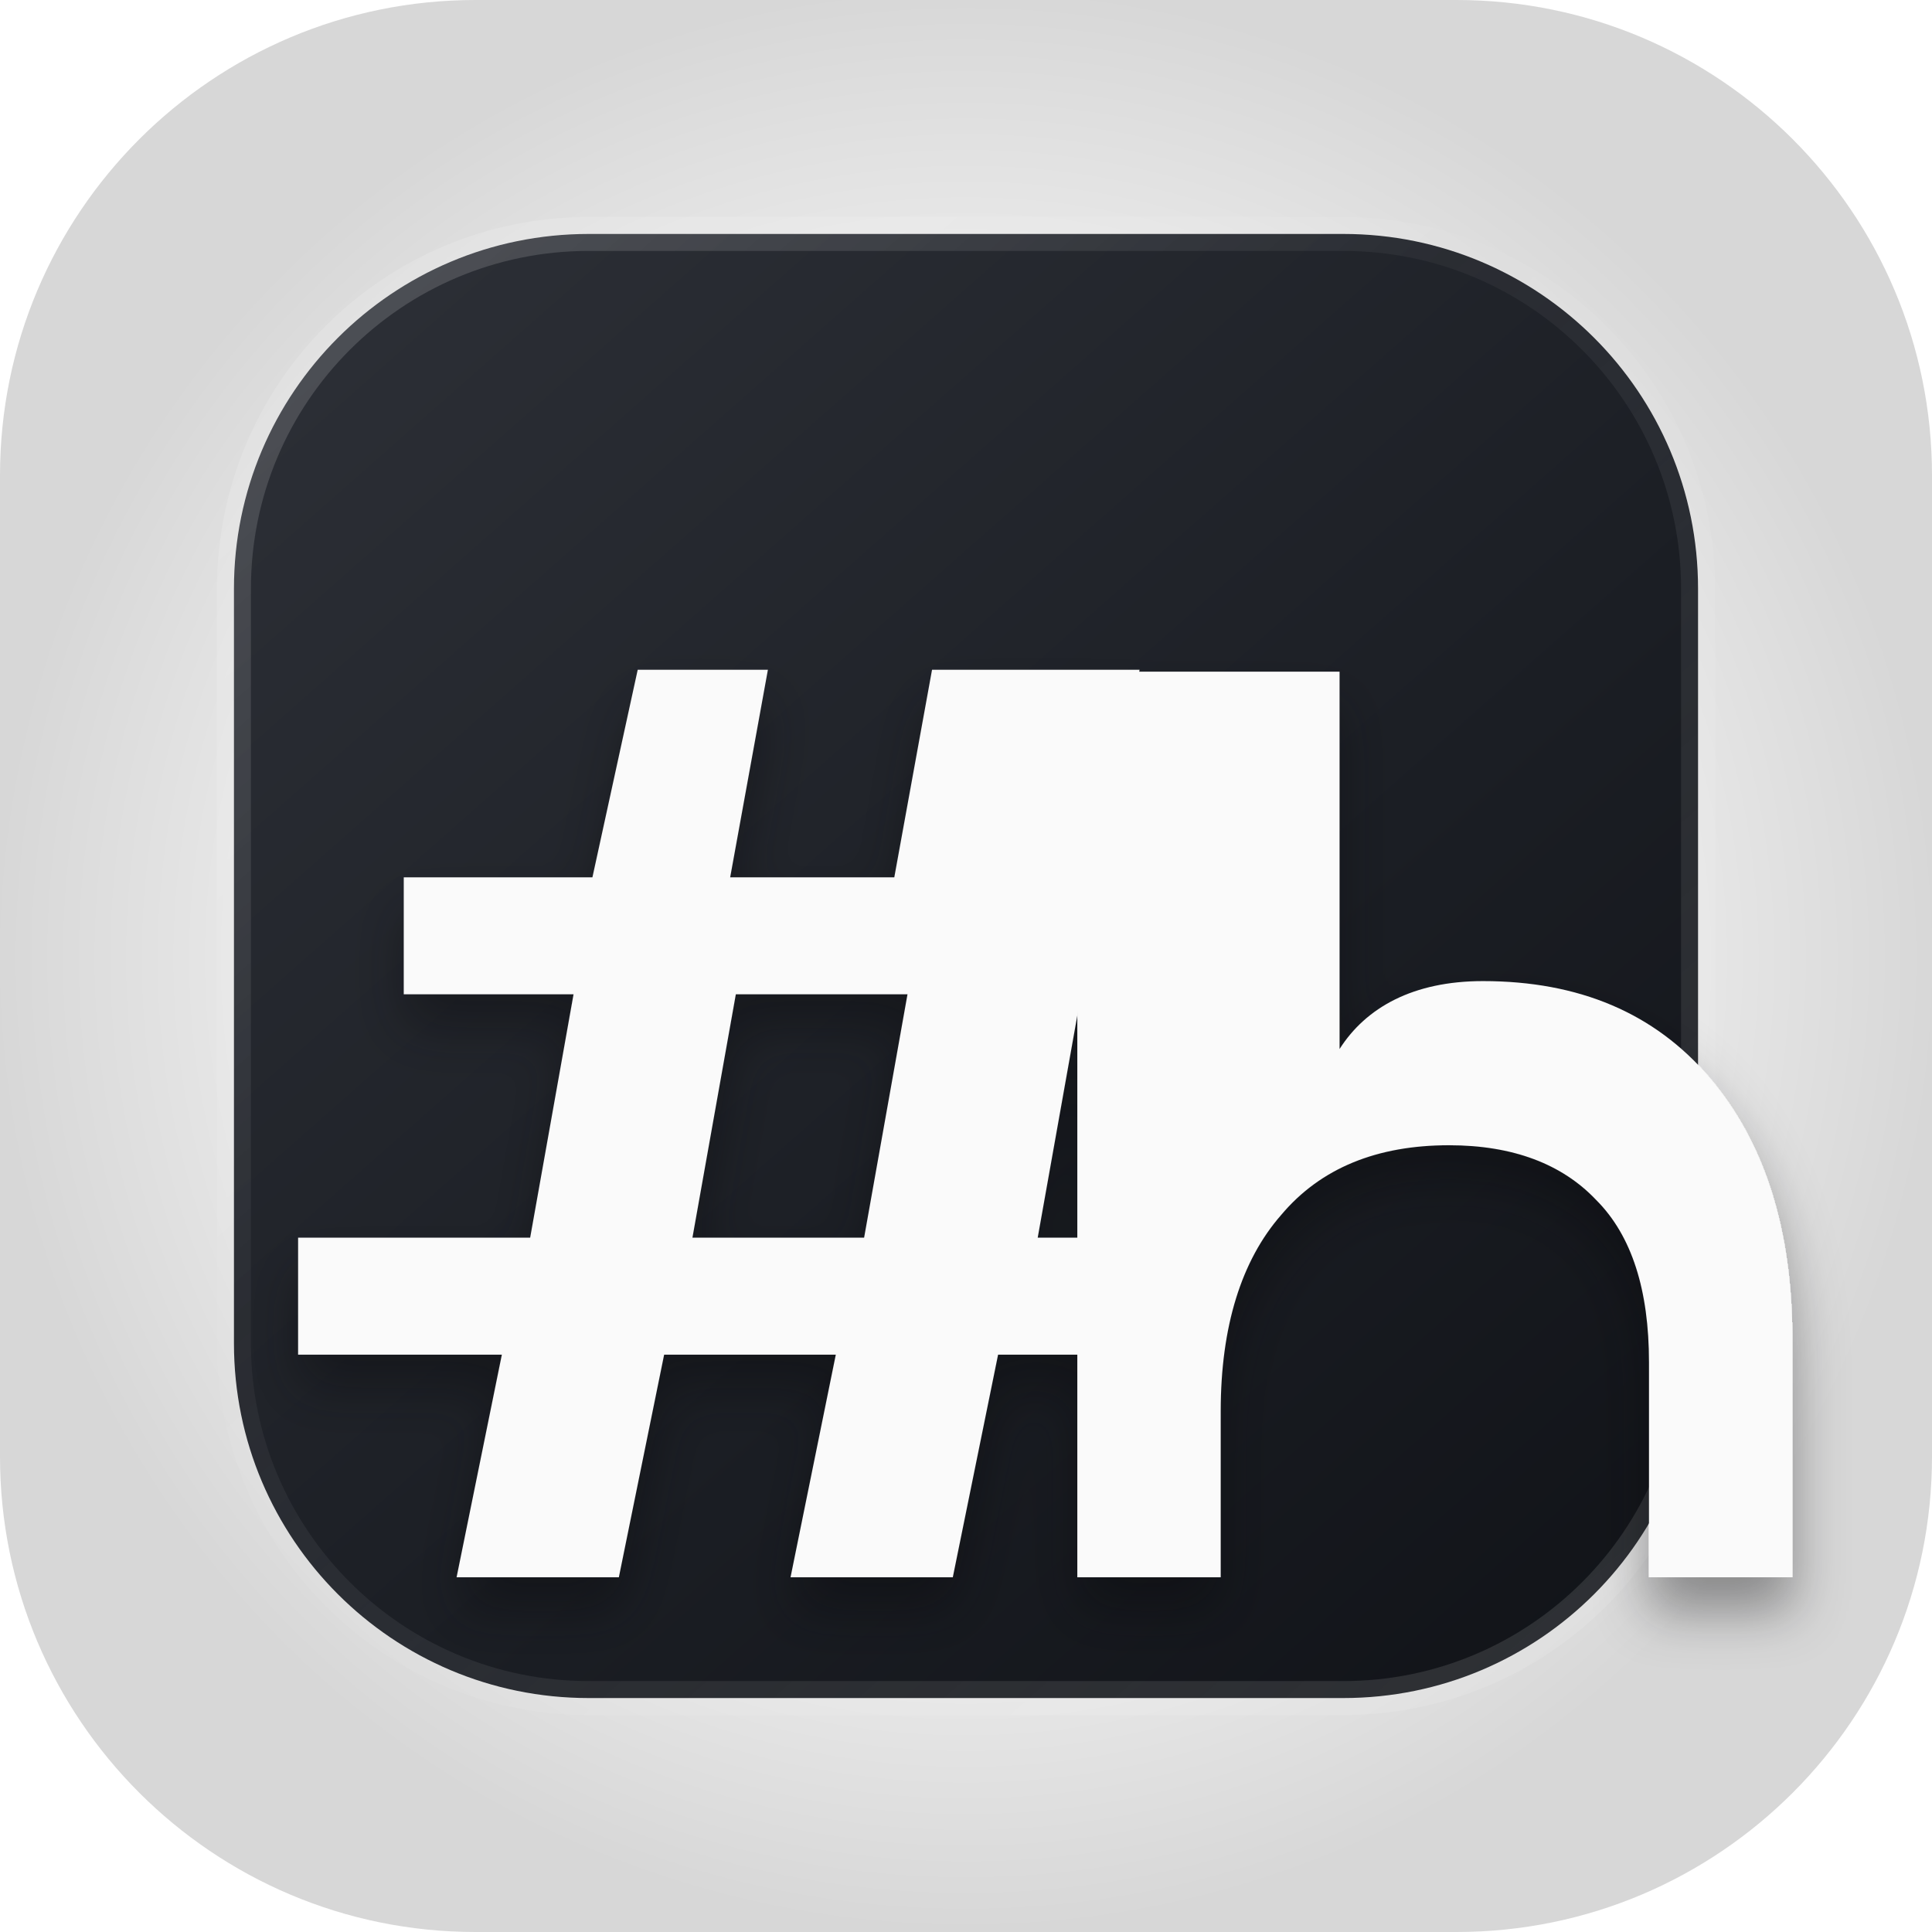
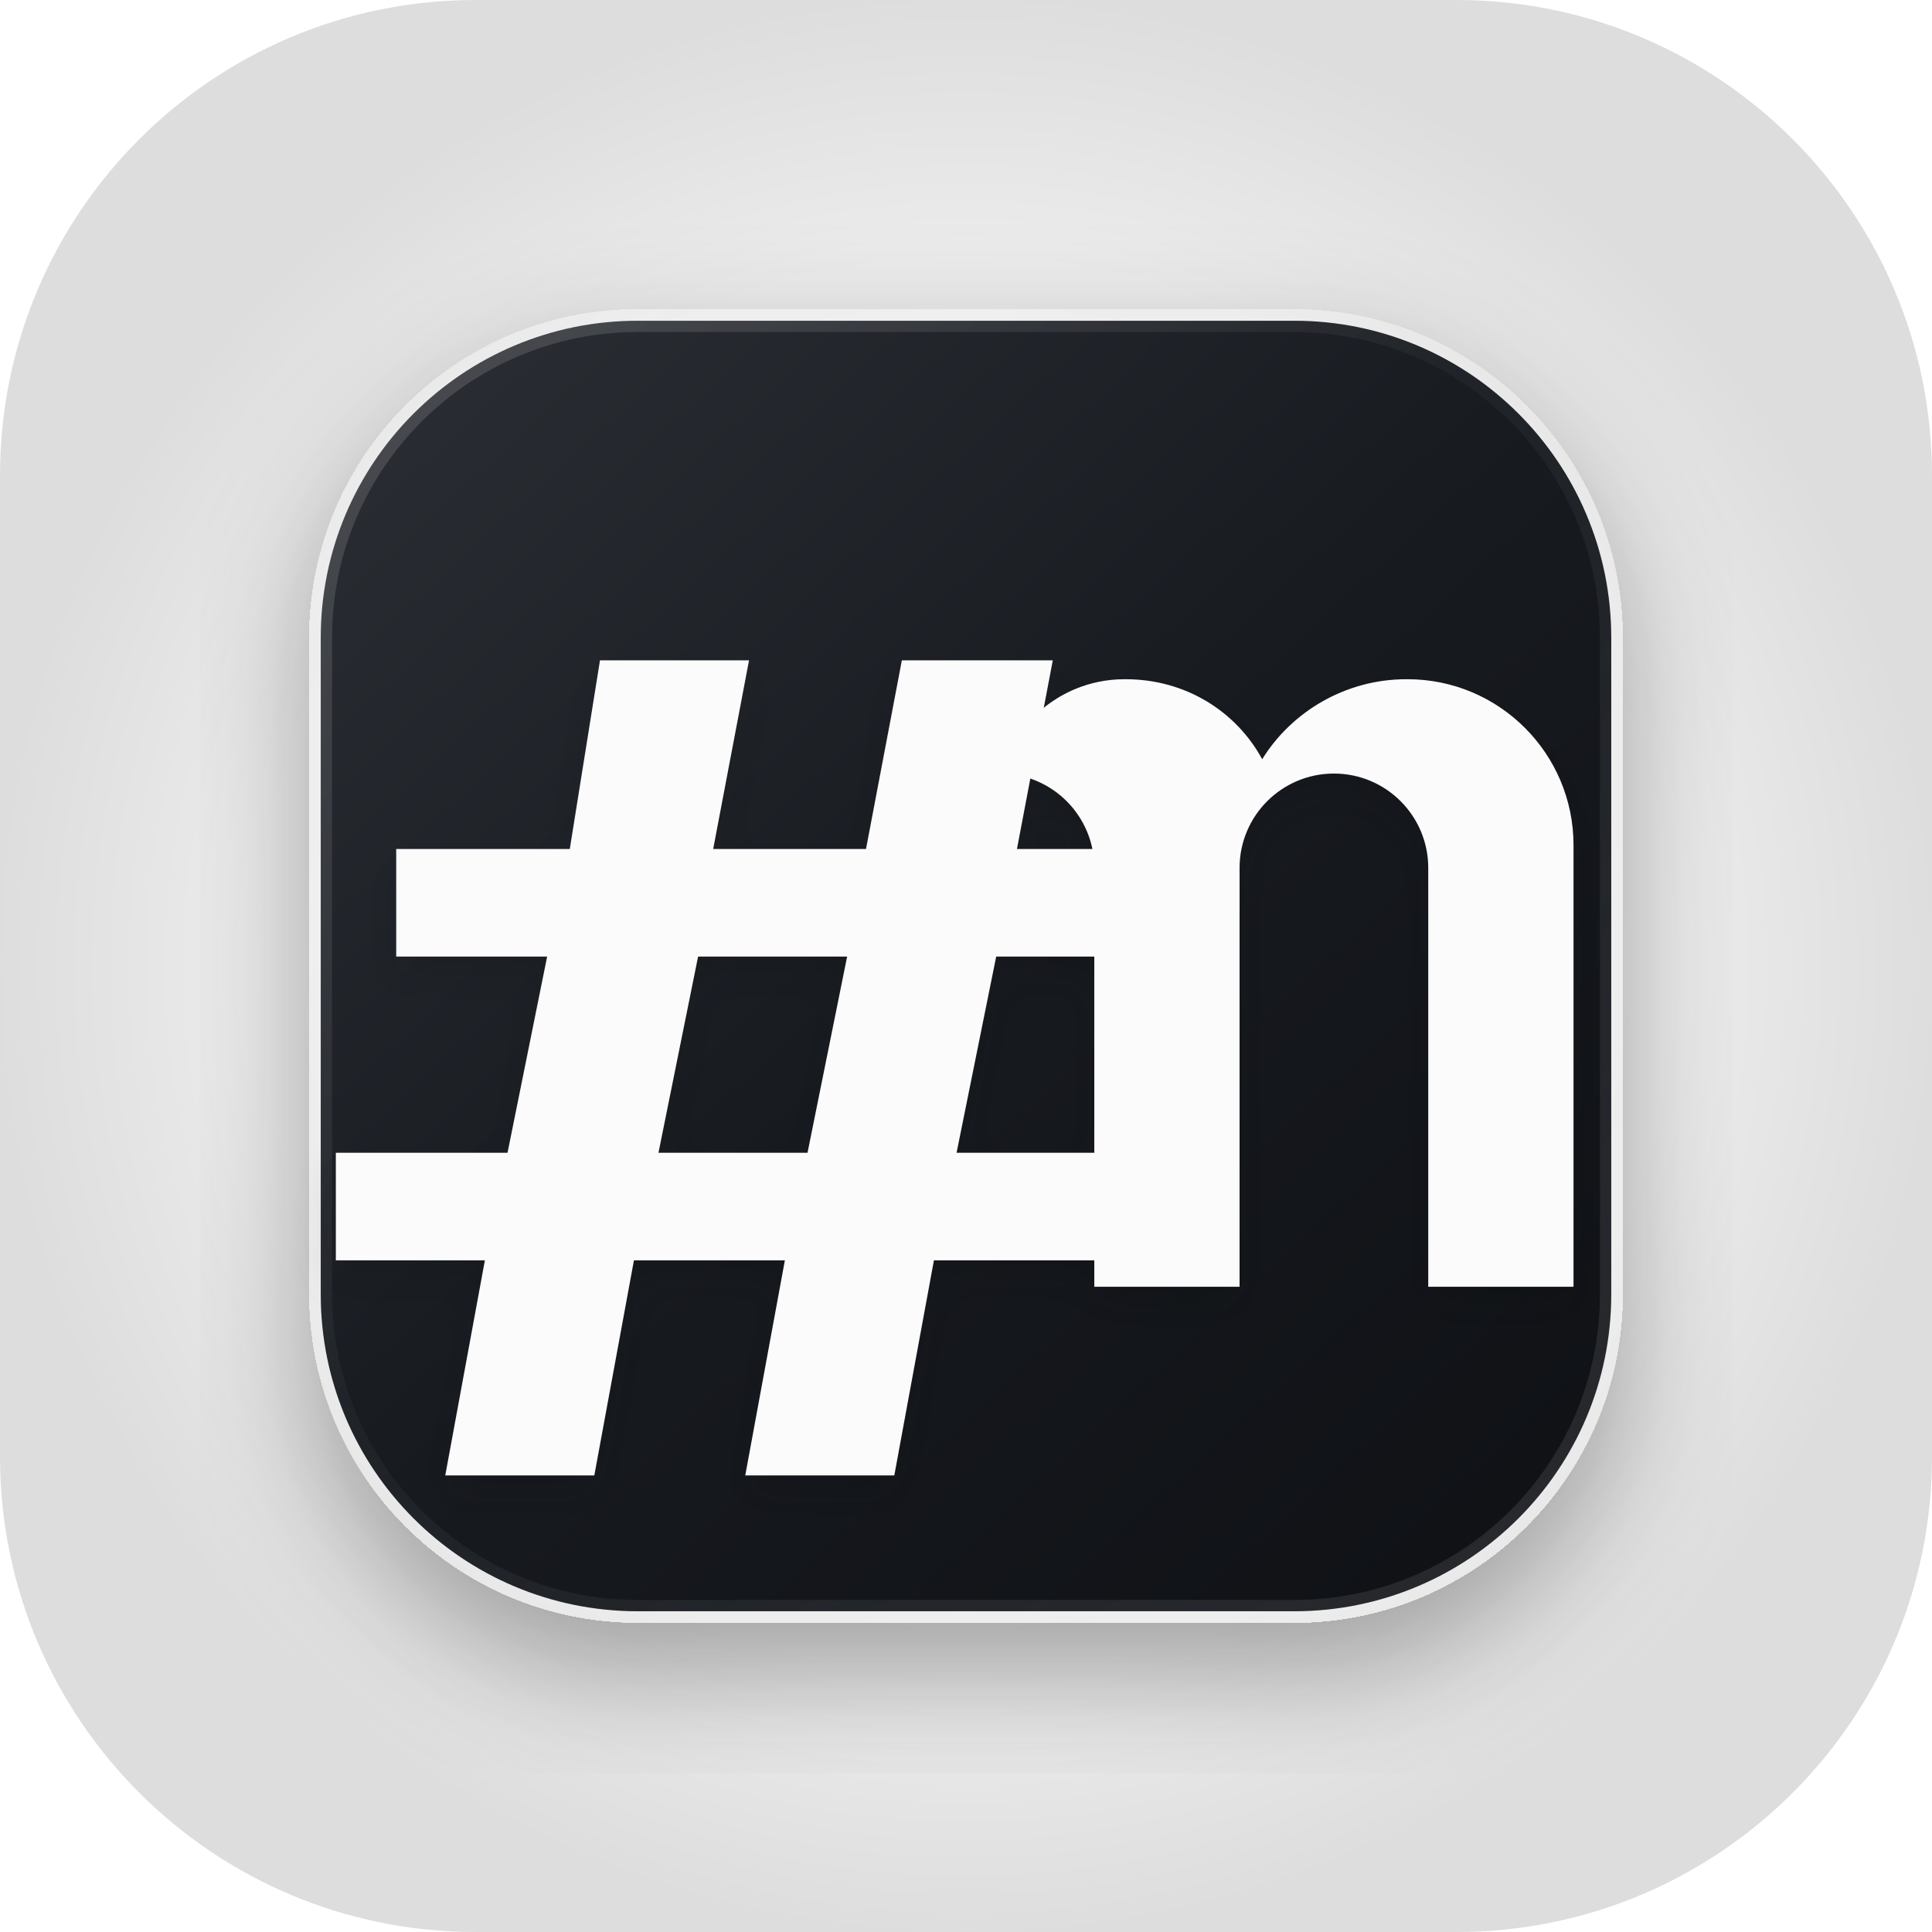
<svg xmlns="http://www.w3.org/2000/svg" width="1024" height="1024" viewBox="0 0 1024 1024" fill="none">
-   <rect width="1024" height="1024" rx="252" fill="url(#outerGlow)" />
-   <rect x="124" y="124" width="776" height="776" rx="188" fill="url(#shell)" />
-   <rect x="124" y="124" width="776" height="776" rx="188" stroke="url(#rim)" stroke-width="18" />
+   <rect width="1024" height="1024" rx="252" fill="url(#backdrop)" />
  <g filter="url(#shadow)">
-     <path d="M298 355H407L387 465H474L494 355H604L584 465H694V527H573L550 656H641V718H529L505 836H419L443 718H352L328 836H242L266 718H158V656H281L304 527H214V465H314L338 355H298ZM367 656H458L481 527H390L367 656Z" fill="#FAFAFA" />
-     <path d="M636 356H710V556C724 534 749 520 786 520C837 520 877 537 906 571C935 605 950 651 950 710V836H874V722C874 684 865 655 846 636C828 617 802 607 768 607C730 607 700 619 679 644C658 668 647 703 647 748V836H571V356H636Z" fill="#FAFAFA" />
+     <rect x="170" y="170" width="684" height="684" rx="168" fill="url(#shell)" />
+     <rect x="170" y="170" width="684" height="684" rx="168" stroke="url(#rim)" stroke-width="12" />
+   </g>
+   <g filter="url(#markShadow)">
+     <path d="M318 350H397L378 450H459L478 350H558L539 450H618V507H528L507 611H586V668H495L474 782H395L416 668H336L315 782H236L257 668H178V611H269L290 507H210V450H302L318 350ZM349 611H428L449 507H370L349 611Z" fill="#FBFBFB" />
+     <path d="M528 428C528 390.445 558.445 360 596 360H596.6C628.322 360 655.164 376.998 668.992 402.401C684.391 377.485 712.847 360 745.4 360H746C794.601 360 834 399.399 834 448V682H757V460C757 432.386 734.614 410 707 410C679.386 410 657 432.386 657 460V682H580V460C580 432.386 557.614 410 530 410H528V428Z" fill="#FBFBFB" />
  </g>
  <defs>
-     <filter id="shadow" x="84" y="309" width="907" height="588" filterUnits="userSpaceOnUse" color-interpolation-filters="sRGB">
+     <filter id="shadow" x="106" y="120" width="812" height="820" filterUnits="userSpaceOnUse" color-interpolation-filters="sRGB">
      <feFlood flood-opacity="0" result="BackgroundImageFix" />
      <feColorMatrix in="SourceAlpha" type="matrix" values="0 0 0 0 0 0 0 0 0 0 0 0 0 0 0 0 0 0 127 0" result="hardAlpha" />
-       <feOffset dy="18" />
-       <feGaussianBlur stdDeviation="14" />
+       <feOffset dy="26" />
+       <feGaussianBlur stdDeviation="32" />
      <feComposite in2="hardAlpha" operator="out" />
-       <feColorMatrix type="matrix" values="0 0 0 0 0.03 0 0 0 0 0.03 0 0 0 0 0.04 0 0 0 0.38 0" />
+       <feColorMatrix type="matrix" values="0 0 0 0 0.05 0 0 0 0 0.05 0 0 0 0 0.06 0 0 0 0.34 0" />
      <feBlend mode="normal" in2="BackgroundImageFix" result="effect1_dropShadow_0_1" />
      <feBlend mode="normal" in="SourceGraphic" in2="effect1_dropShadow_0_1" result="shape" />
    </filter>
-     <radialGradient id="outerGlow" cx="0" cy="0" r="1" gradientUnits="userSpaceOnUse" gradientTransform="translate(512 508) rotate(90) scale(512)">
-       <stop stop-color="#F7F7F7" />
-       <stop offset="0.66" stop-color="#ECECEC" />
-       <stop offset="1" stop-color="#D7D7D7" />
+     <filter id="markShadow" x="146" y="330" width="716" height="492" filterUnits="userSpaceOnUse" color-interpolation-filters="sRGB">
+       <feFlood flood-opacity="0" result="BackgroundImageFix" />
+       <feColorMatrix in="SourceAlpha" type="matrix" values="0 0 0 0 0 0 0 0 0 0 0 0 0 0 0 0 0 0 127 0" result="hardAlpha" />
+       <feOffset dy="10" />
+       <feGaussianBlur stdDeviation="10" />
+       <feComposite in2="hardAlpha" operator="out" />
+       <feColorMatrix type="matrix" values="0 0 0 0 0.04 0 0 0 0 0.04 0 0 0 0 0.05 0 0 0 0.14 0" />
+       <feBlend mode="normal" in2="BackgroundImageFix" result="effect1_dropShadow_0_1" />
+       <feBlend mode="normal" in="SourceGraphic" in2="effect1_dropShadow_0_1" result="shape" />
+     </filter>
+     <radialGradient id="backdrop" cx="0" cy="0" r="1" gradientUnits="userSpaceOnUse" gradientTransform="translate(512 512) rotate(90) scale(512)">
+       <stop stop-color="#F5F5F5" />
+       <stop offset="0.72" stop-color="#ECECEC" />
+       <stop offset="1" stop-color="#DDDDDD" />
    </radialGradient>
-     <linearGradient id="shell" x1="186" y1="140" x2="858" y2="902" gradientUnits="userSpaceOnUse">
-       <stop stop-color="#2C2F36" />
-       <stop offset="0.58" stop-color="#1B1E24" />
-       <stop offset="1" stop-color="#111318" />
+     <linearGradient id="shell" x1="212" y1="178" x2="822" y2="842" gradientUnits="userSpaceOnUse">
+       <stop stop-color="#2A2D33" />
+       <stop offset="0.5" stop-color="#171A1F" />
+       <stop offset="1" stop-color="#0F1115" />
    </linearGradient>
-     <linearGradient id="rim" x1="194" y1="142" x2="844" y2="880" gradientUnits="userSpaceOnUse">
-       <stop stop-color="white" stop-opacity="0.16" />
-       <stop offset="0.38" stop-color="white" stop-opacity="0.04" />
-       <stop offset="1" stop-color="white" stop-opacity="0.12" />
+     <linearGradient id="rim" x1="204" y1="182" x2="810" y2="830" gradientUnits="userSpaceOnUse">
+       <stop stop-color="white" stop-opacity="0.15" />
+       <stop offset="0.45" stop-color="white" stop-opacity="0.03" />
+       <stop offset="1" stop-color="white" stop-opacity="0.1" />
    </linearGradient>
  </defs>
</svg>
